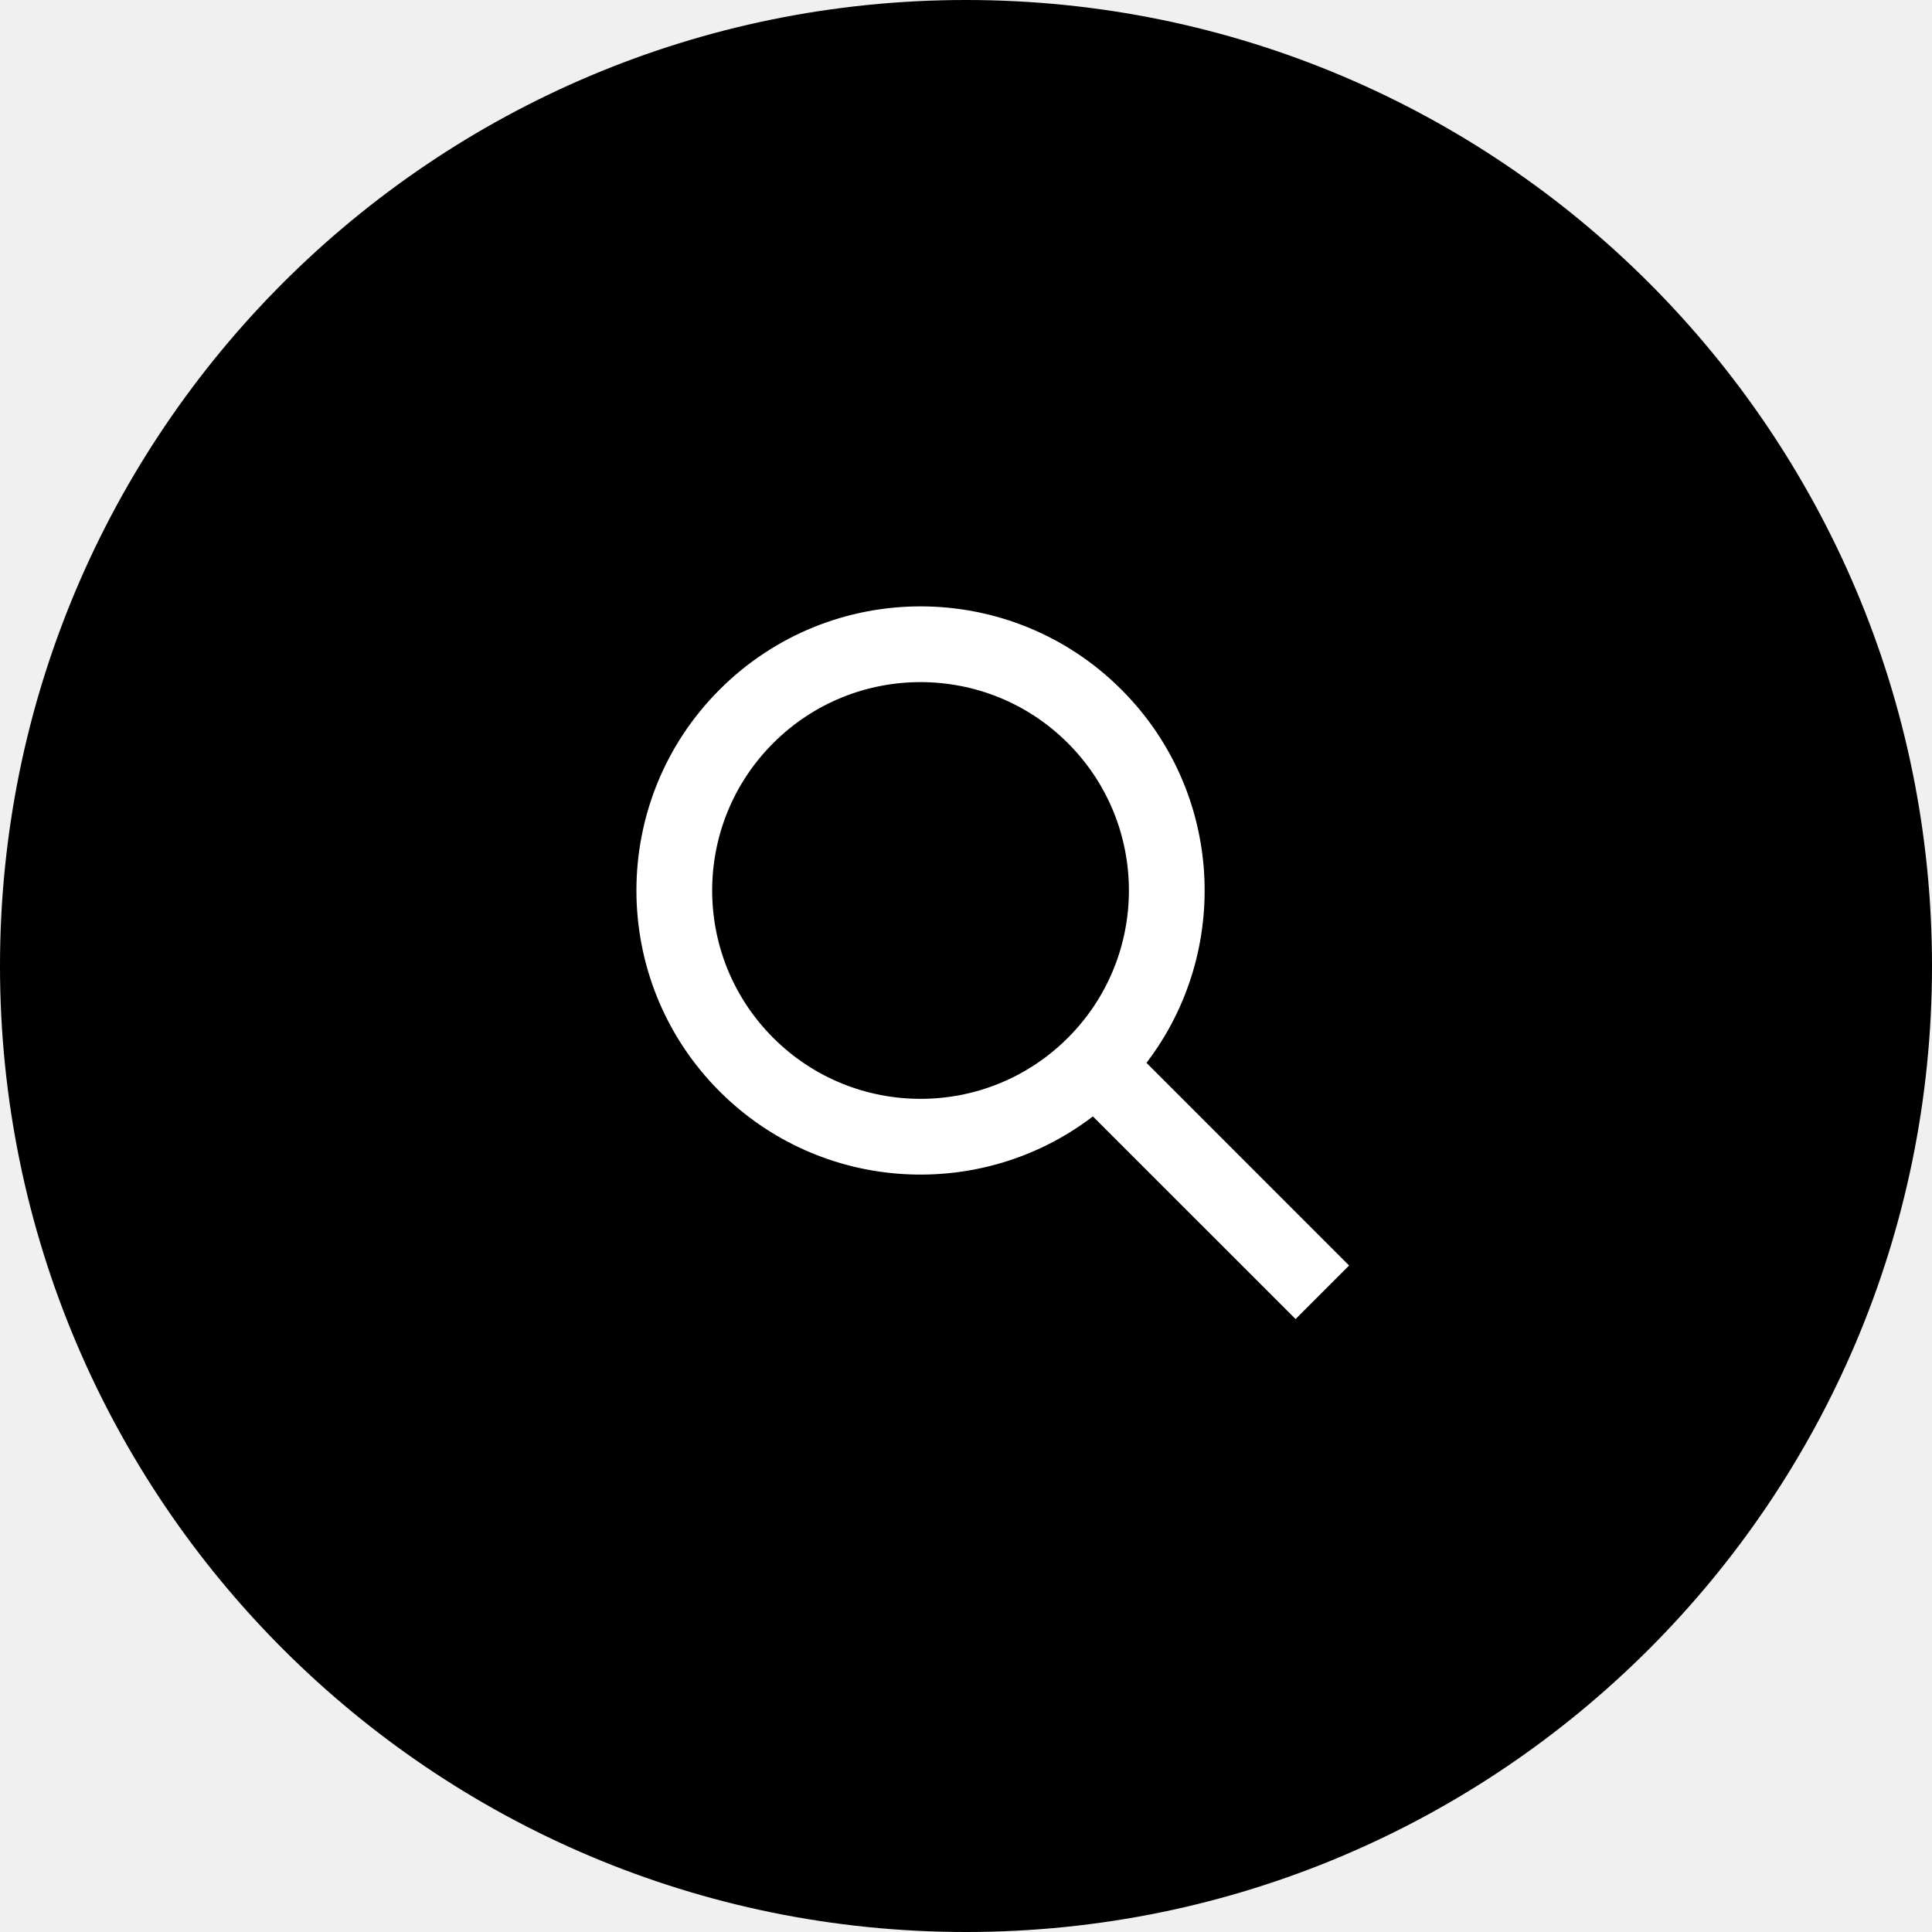
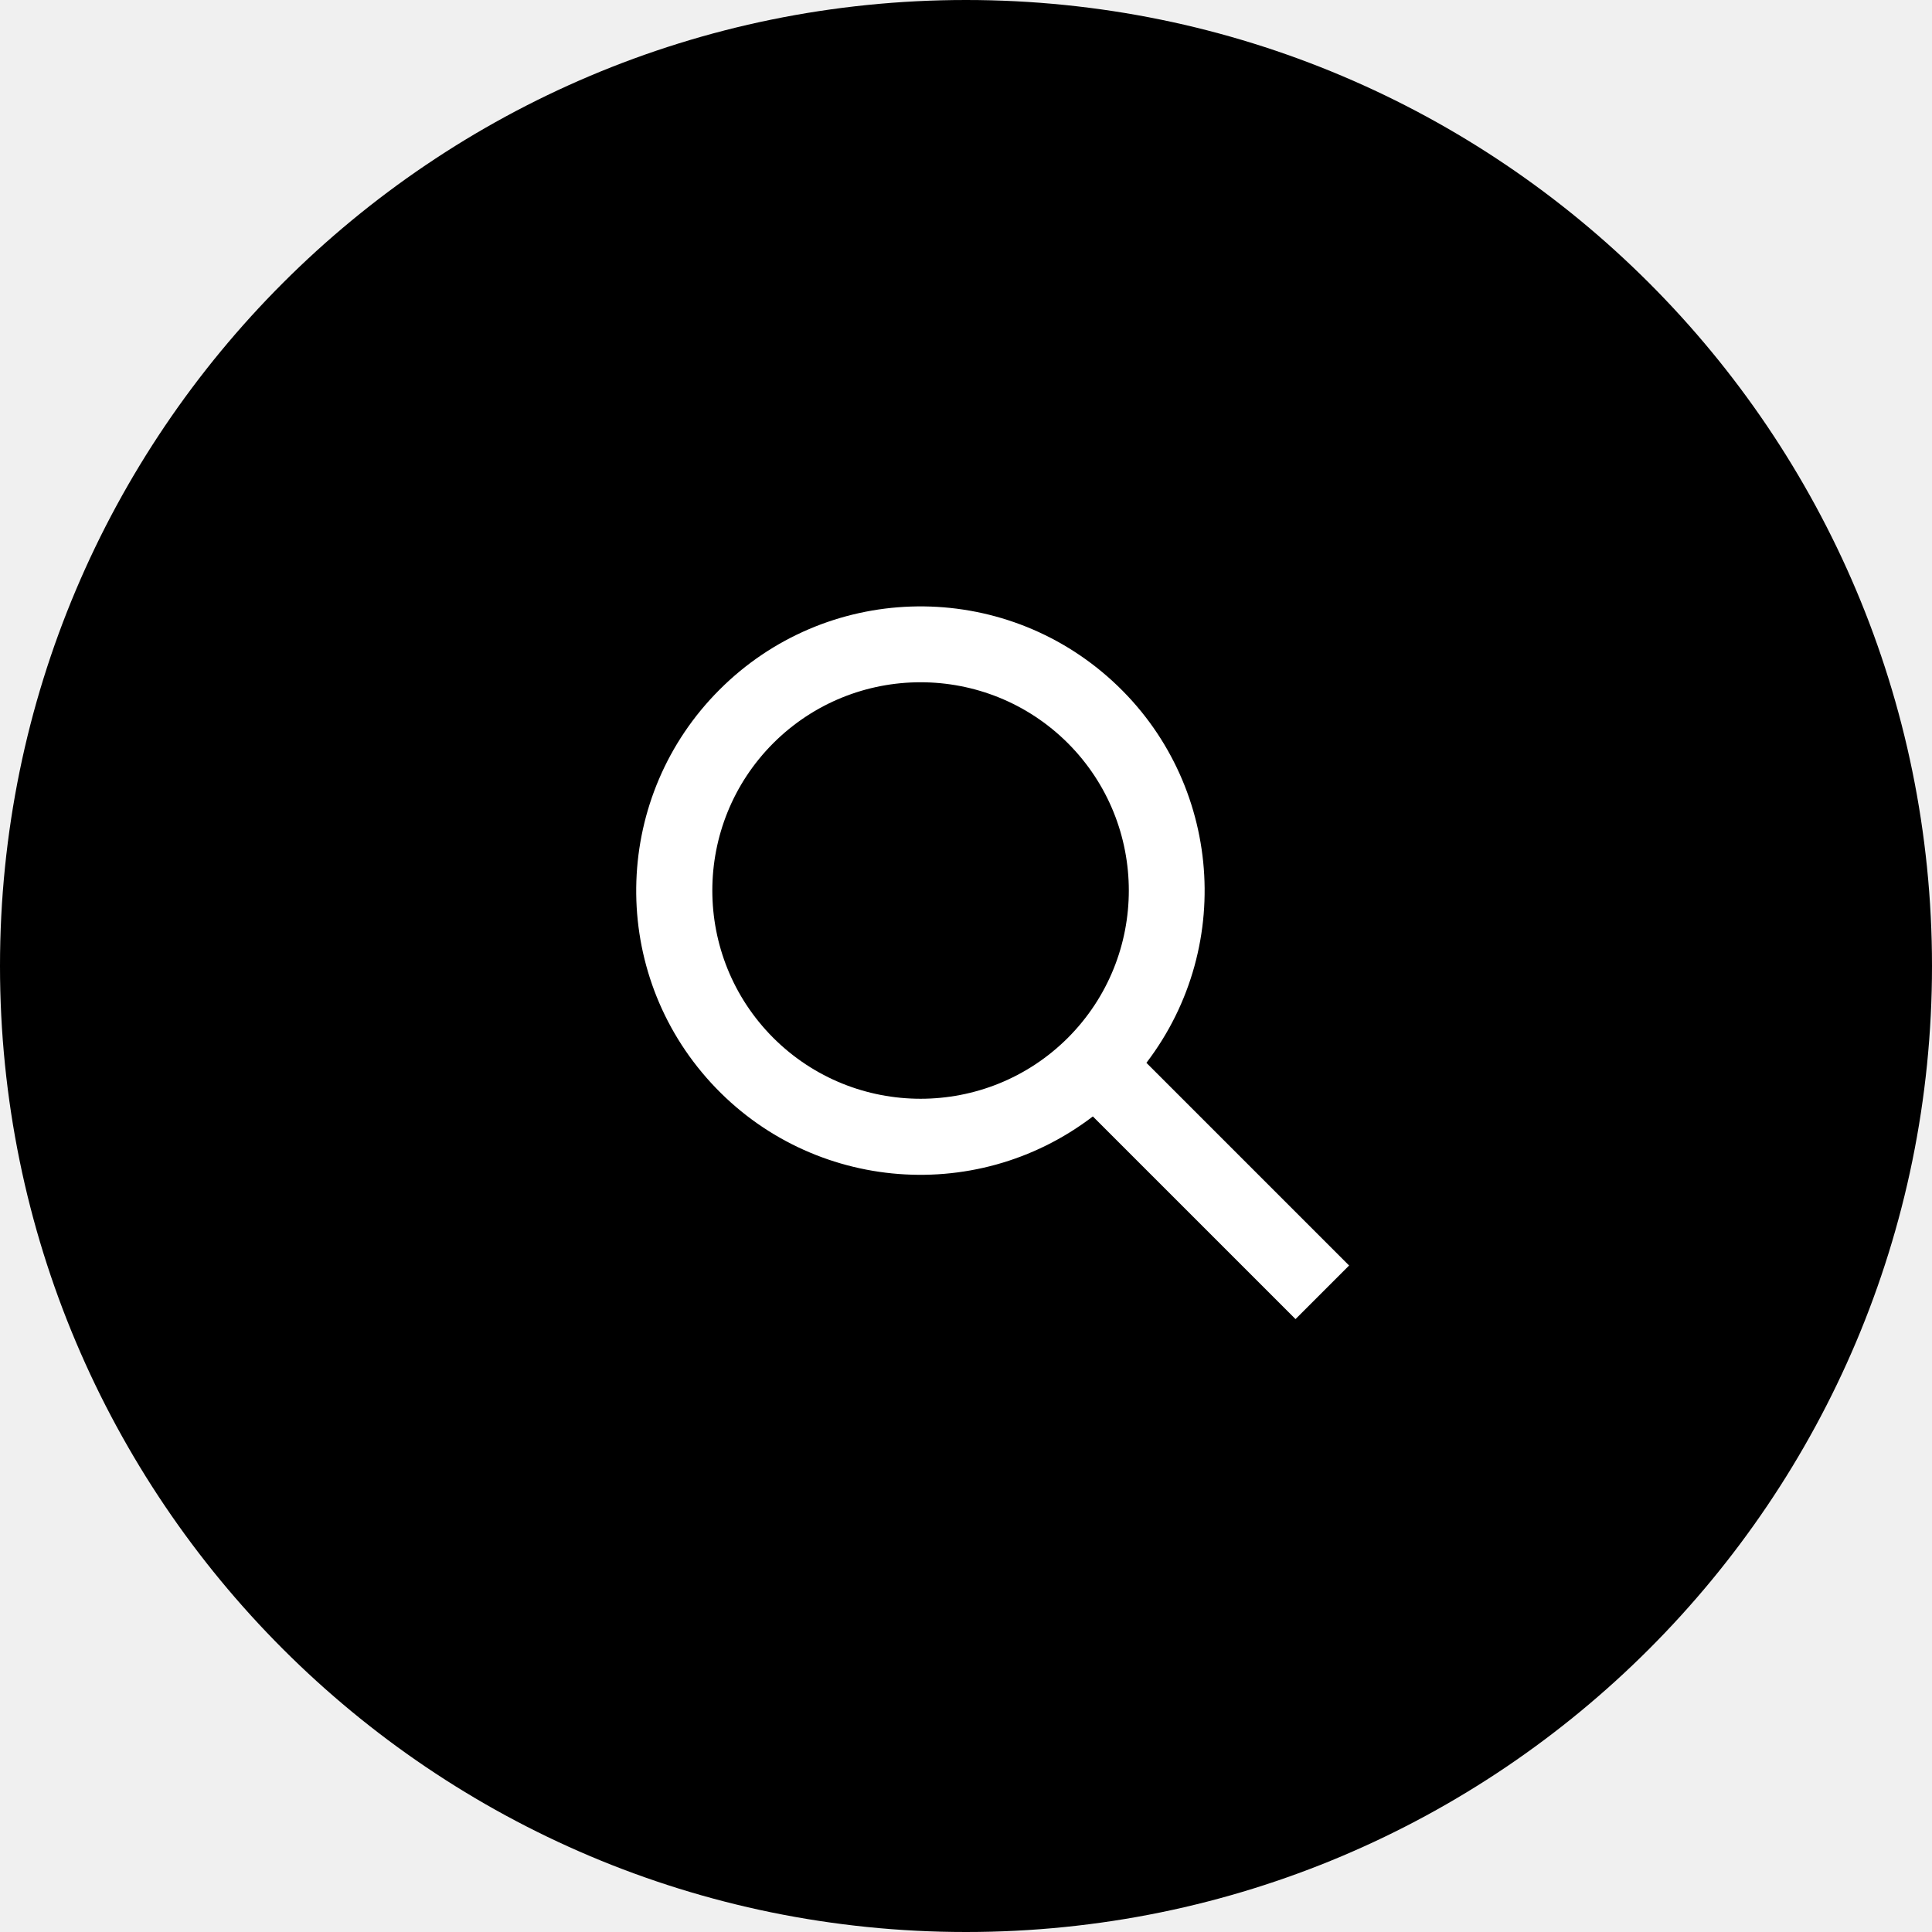
- <svg xmlns="http://www.w3.org/2000/svg" width="34" height="34" viewBox="0 0 34 34" fill="none">
-   <rect width="34" height="34" rx="17" fill="black" />
-   <path fill-rule="evenodd" clip-rule="evenodd" d="M18.793 18.264C17.361 19.696 15.039 19.696 13.607 18.264C12.175 16.832 12.175 14.51 13.607 13.078C15.039 11.646 17.361 11.646 18.793 13.078C20.225 14.51 20.225 16.832 18.793 18.264ZM19.233 19.647C17.273 21.146 14.457 20.999 12.664 19.207C10.712 17.254 10.712 14.088 12.664 12.136C14.617 10.183 17.783 10.183 19.735 12.136C21.528 13.928 21.675 16.744 20.176 18.704L23.742 22.271L22.8 23.213L19.233 19.647Z" fill="white" />
+ <svg xmlns="http://www.w3.org/2000/svg" width="34" height="34" fill="none">
+   <rect width="34" height="34" rx="17" fill="#000" />
+   <path fill-rule="evenodd" d="M18.793 18.264a3.67 3.67 0 0 1-5.185 0 3.67 3.67 0 0 1 0-5.185 3.67 3.67 0 0 1 5.185 0 3.67 3.67 0 0 1 0 5.185zm.44 1.383a5 5 0 0 1-6.569-7.511 5 5 0 0 1 7.511 6.568l3.567 3.567-.943.943-3.567-3.567z" fill="#fff" />
</svg>
